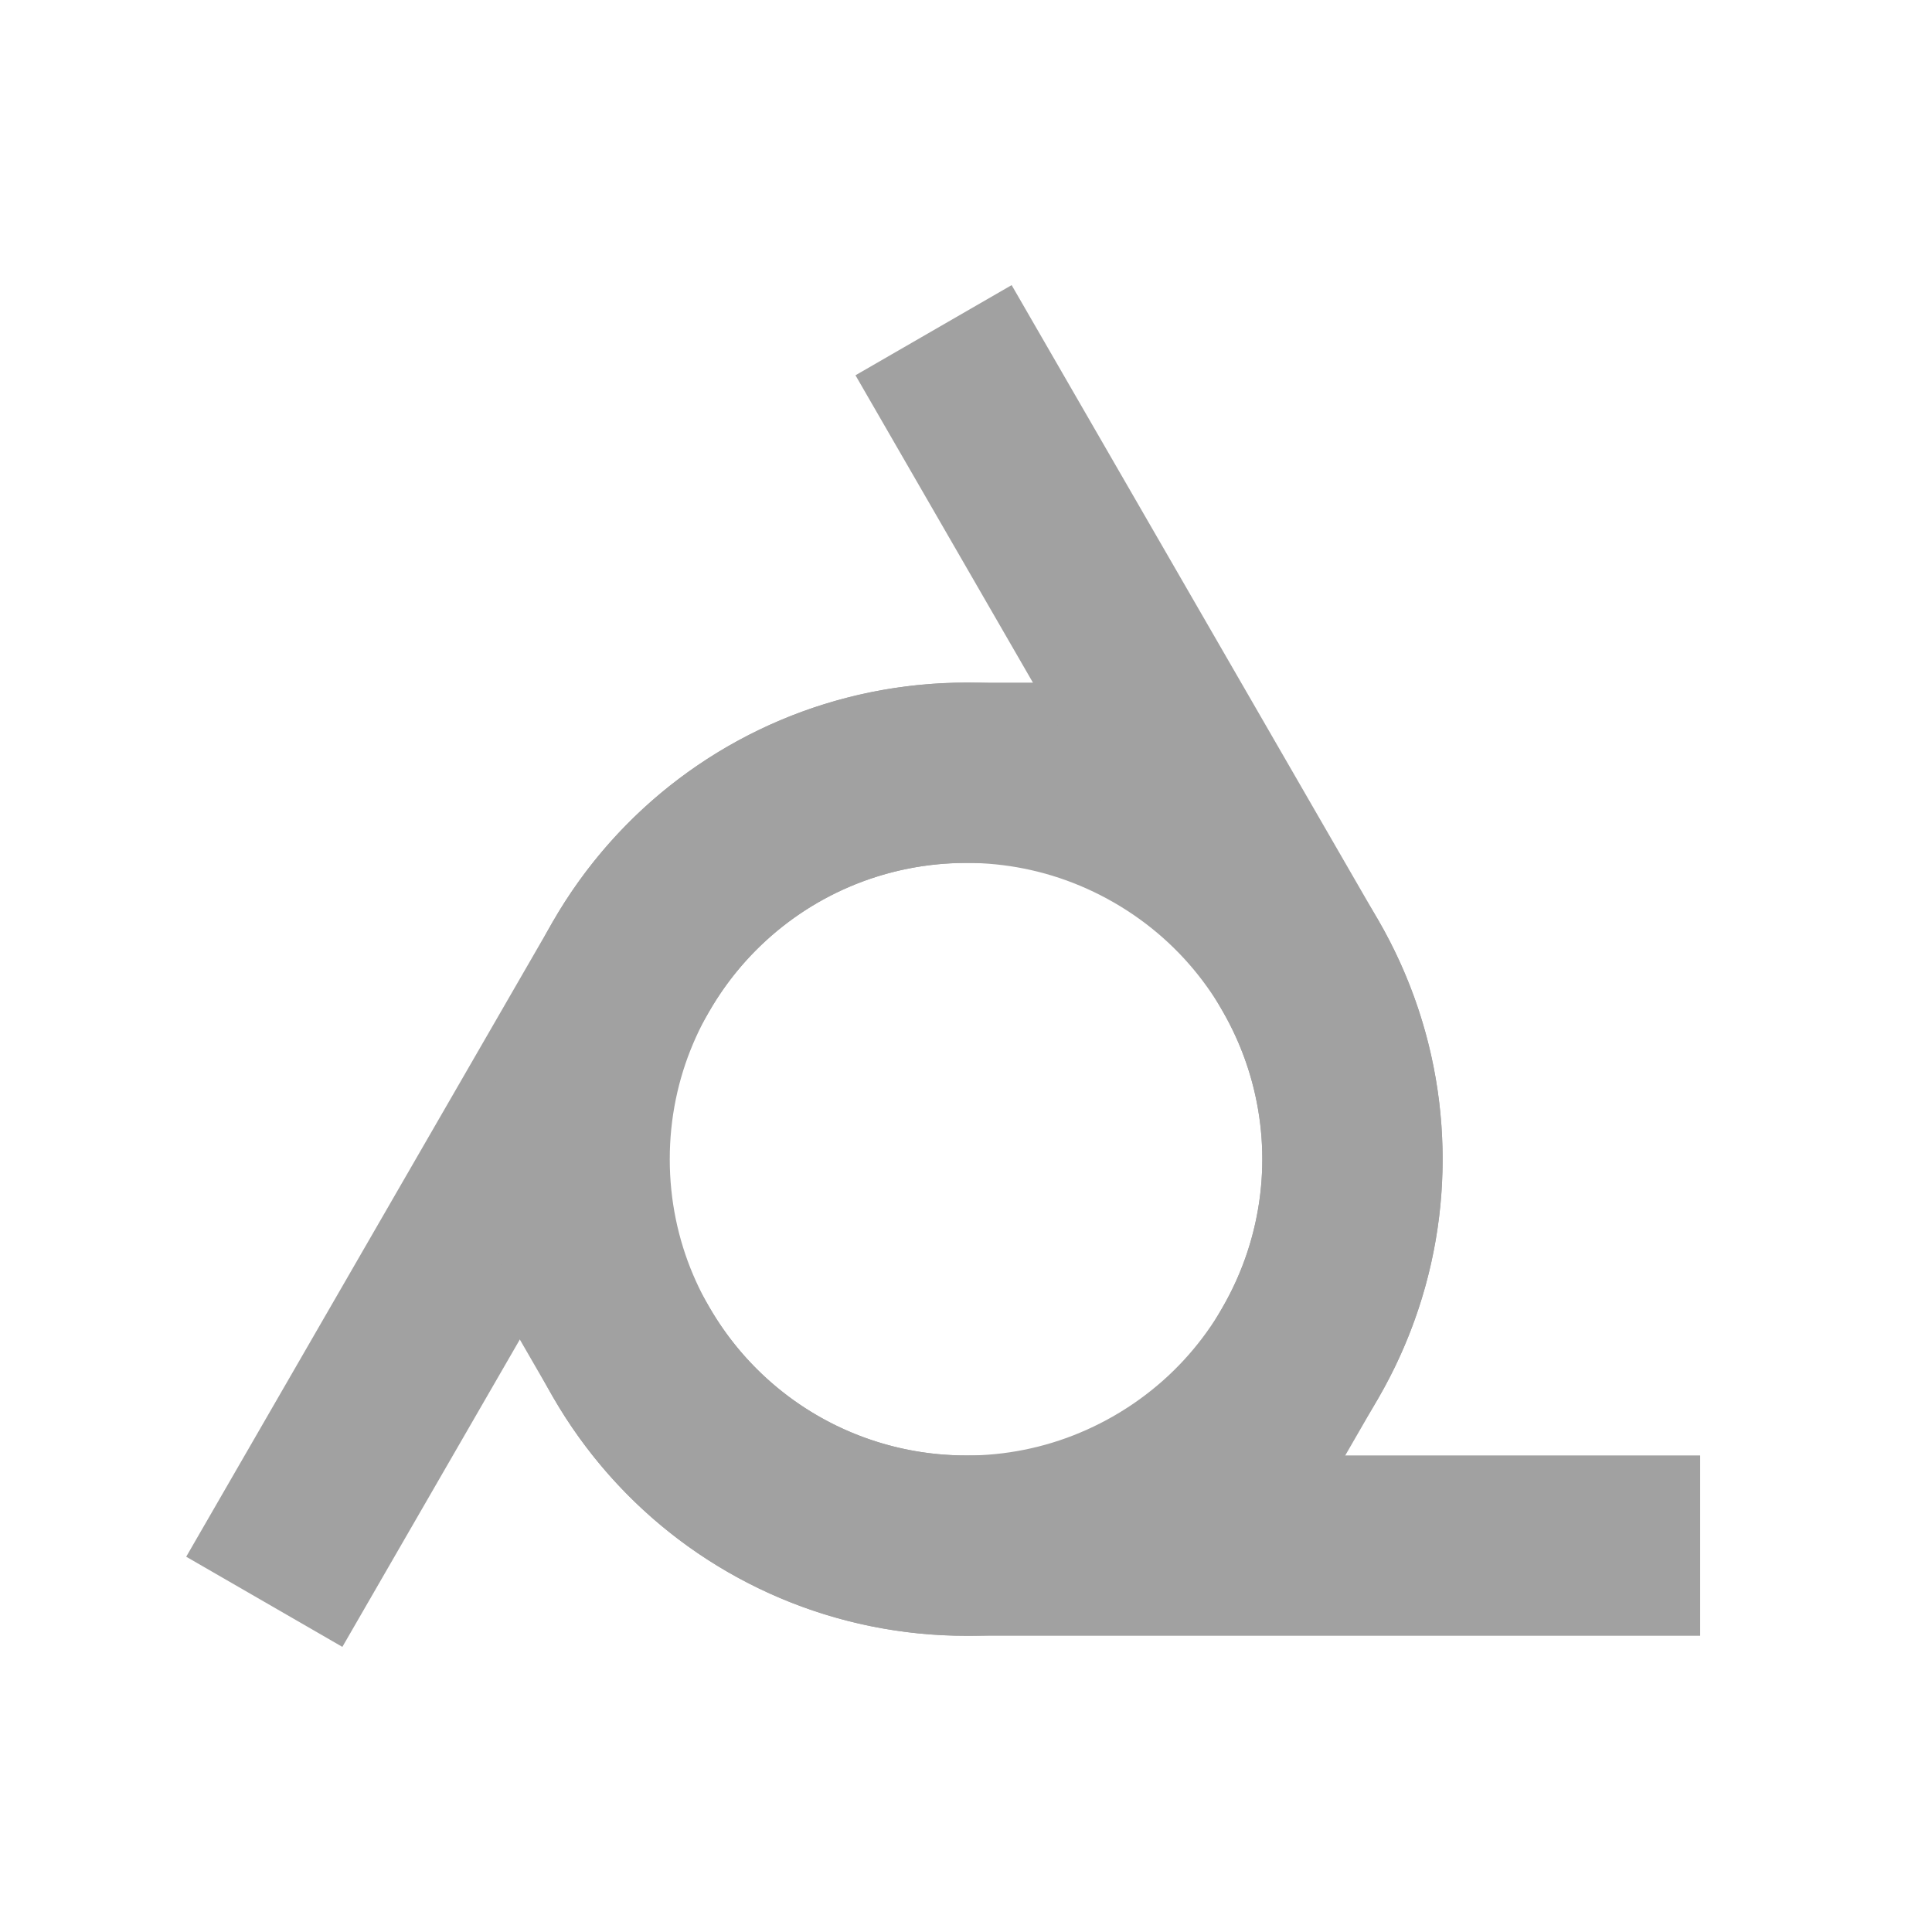
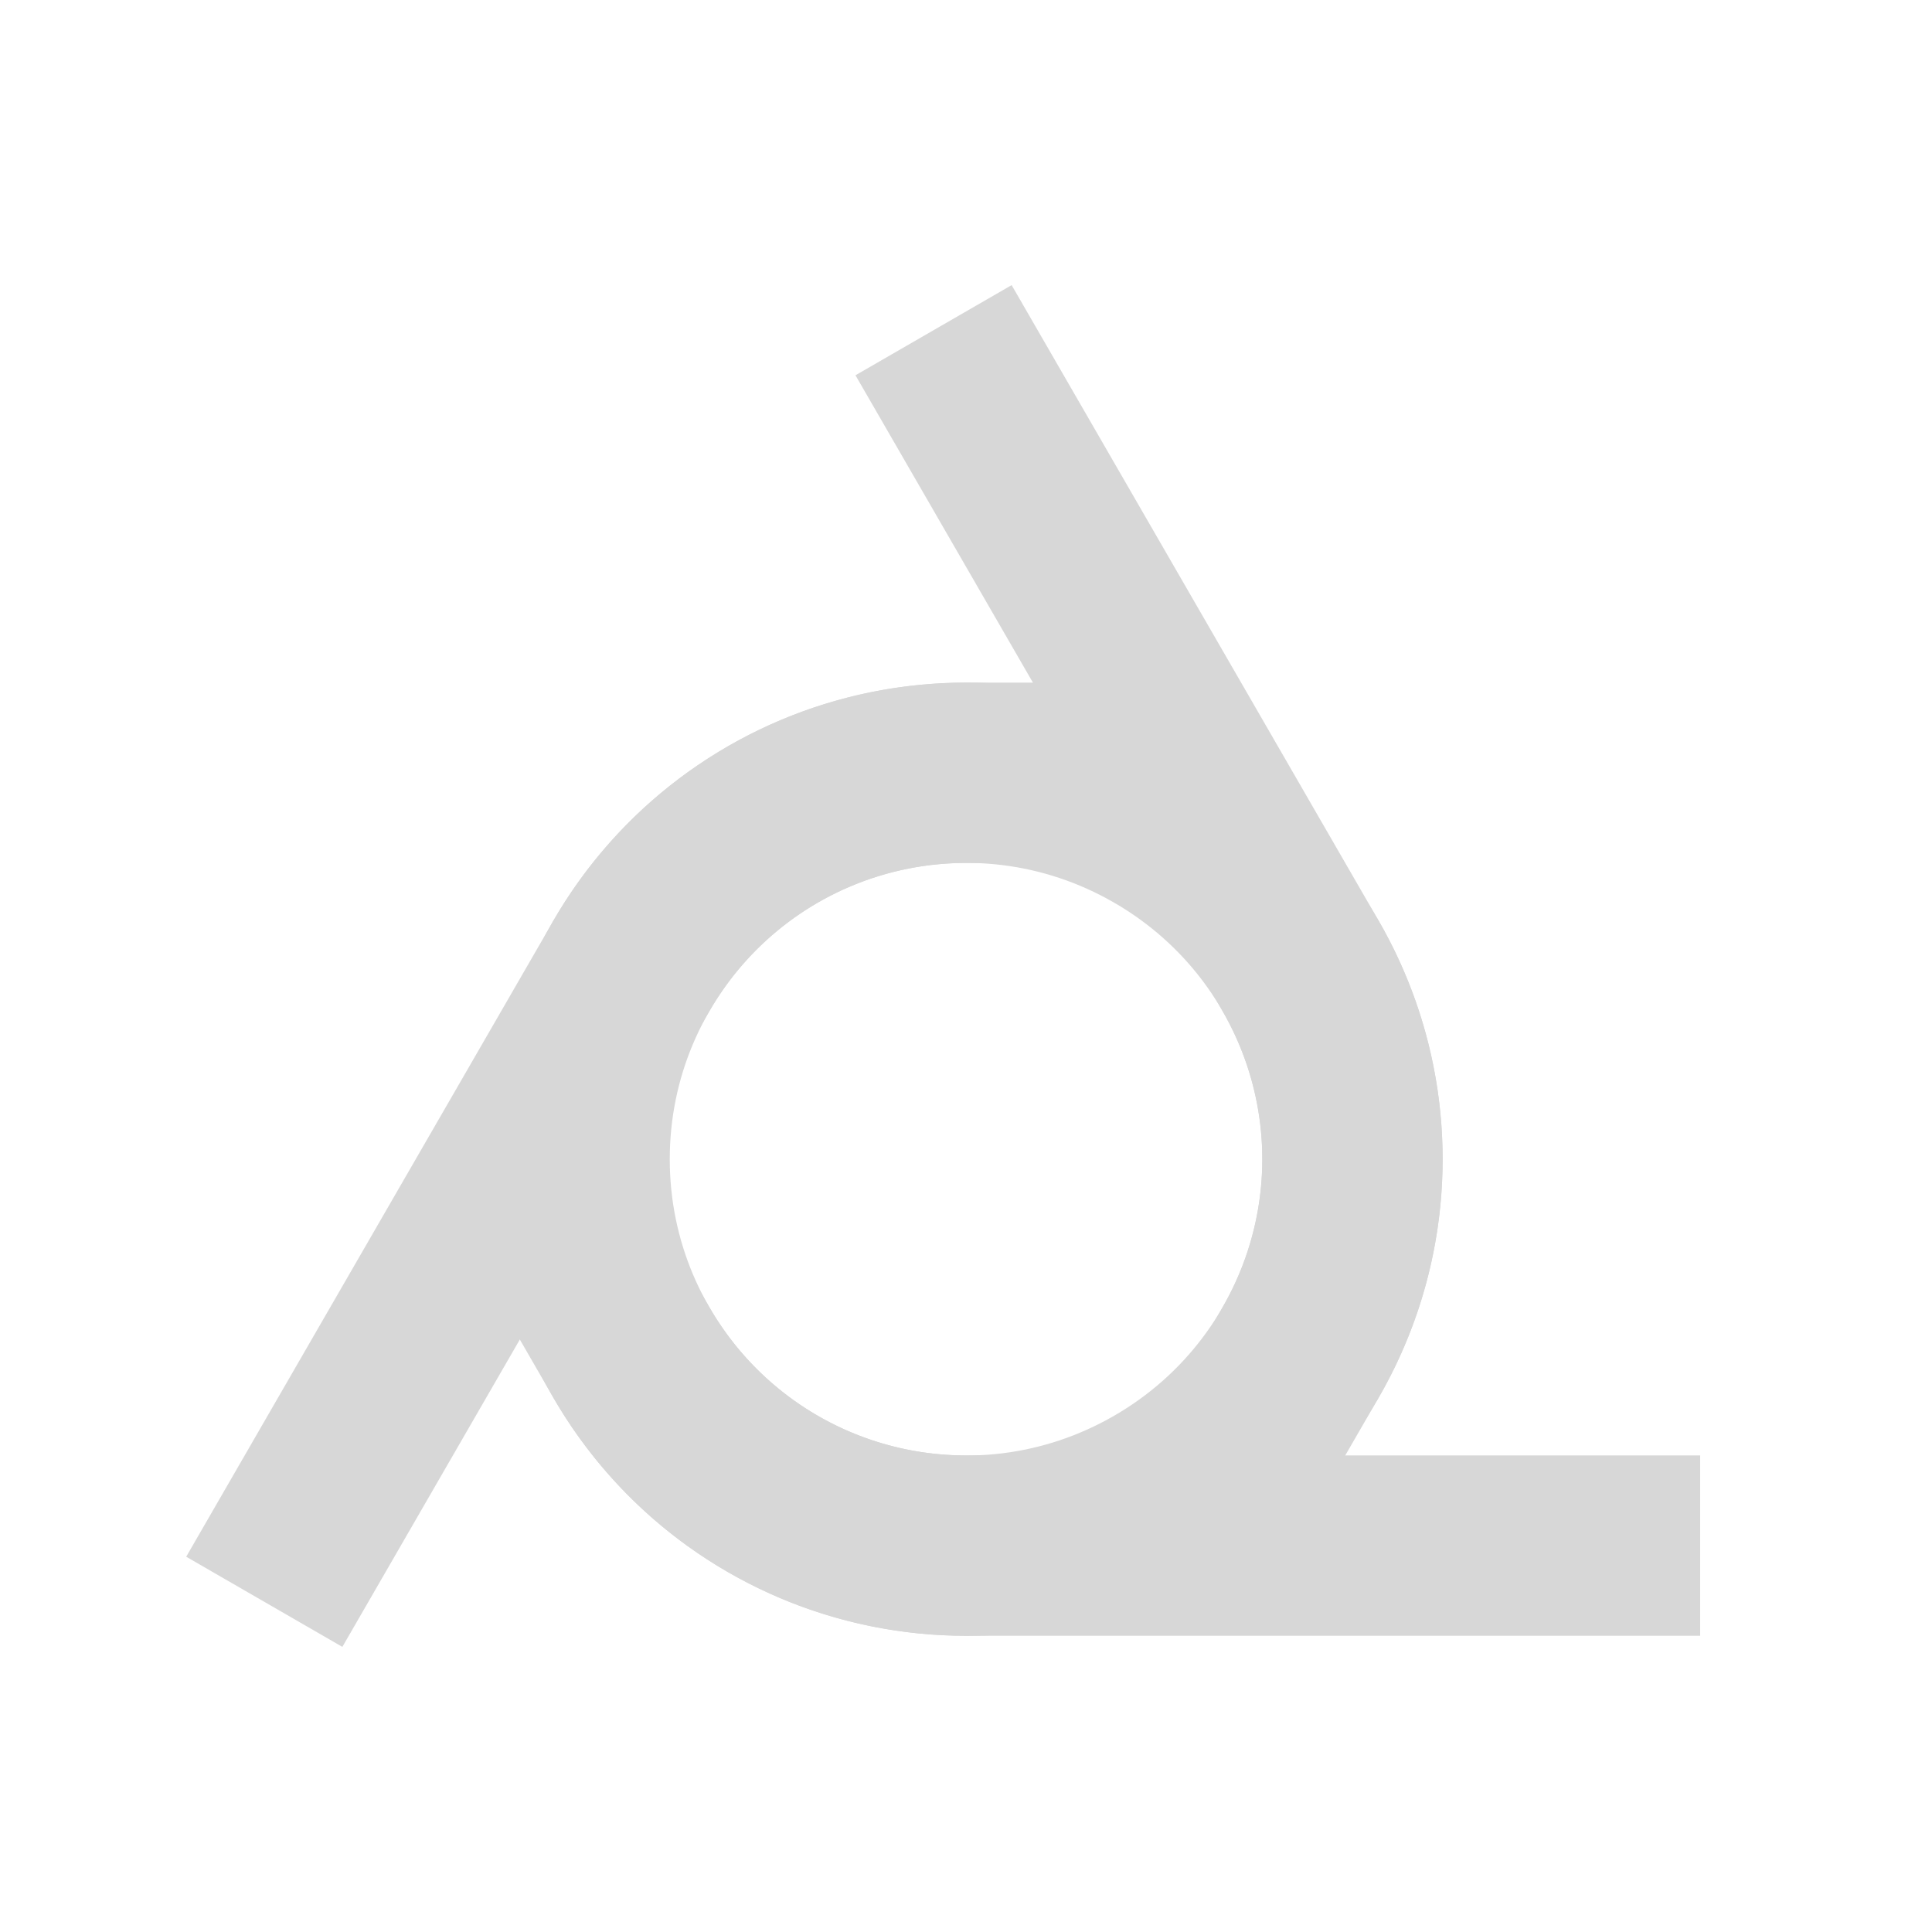
- <svg xmlns="http://www.w3.org/2000/svg" fill="none" height="300" stroke="#a1a1a1" stroke-linecap="square" stroke-width="28" width="300">
+ <svg xmlns="http://www.w3.org/2000/svg" fill="none" height="300" stroke="#d7d7d7" stroke-linecap="square" stroke-width="28" width="300">
  <path d="M201.962 210a60 60 0 10-103.924-60l-50 86.603" />
  <path d="M98.038 210a60 60 0 10103.924-60l-50-86.603" />
  <path d="M150 120a60 60 0 100 120h100" />
</svg>
